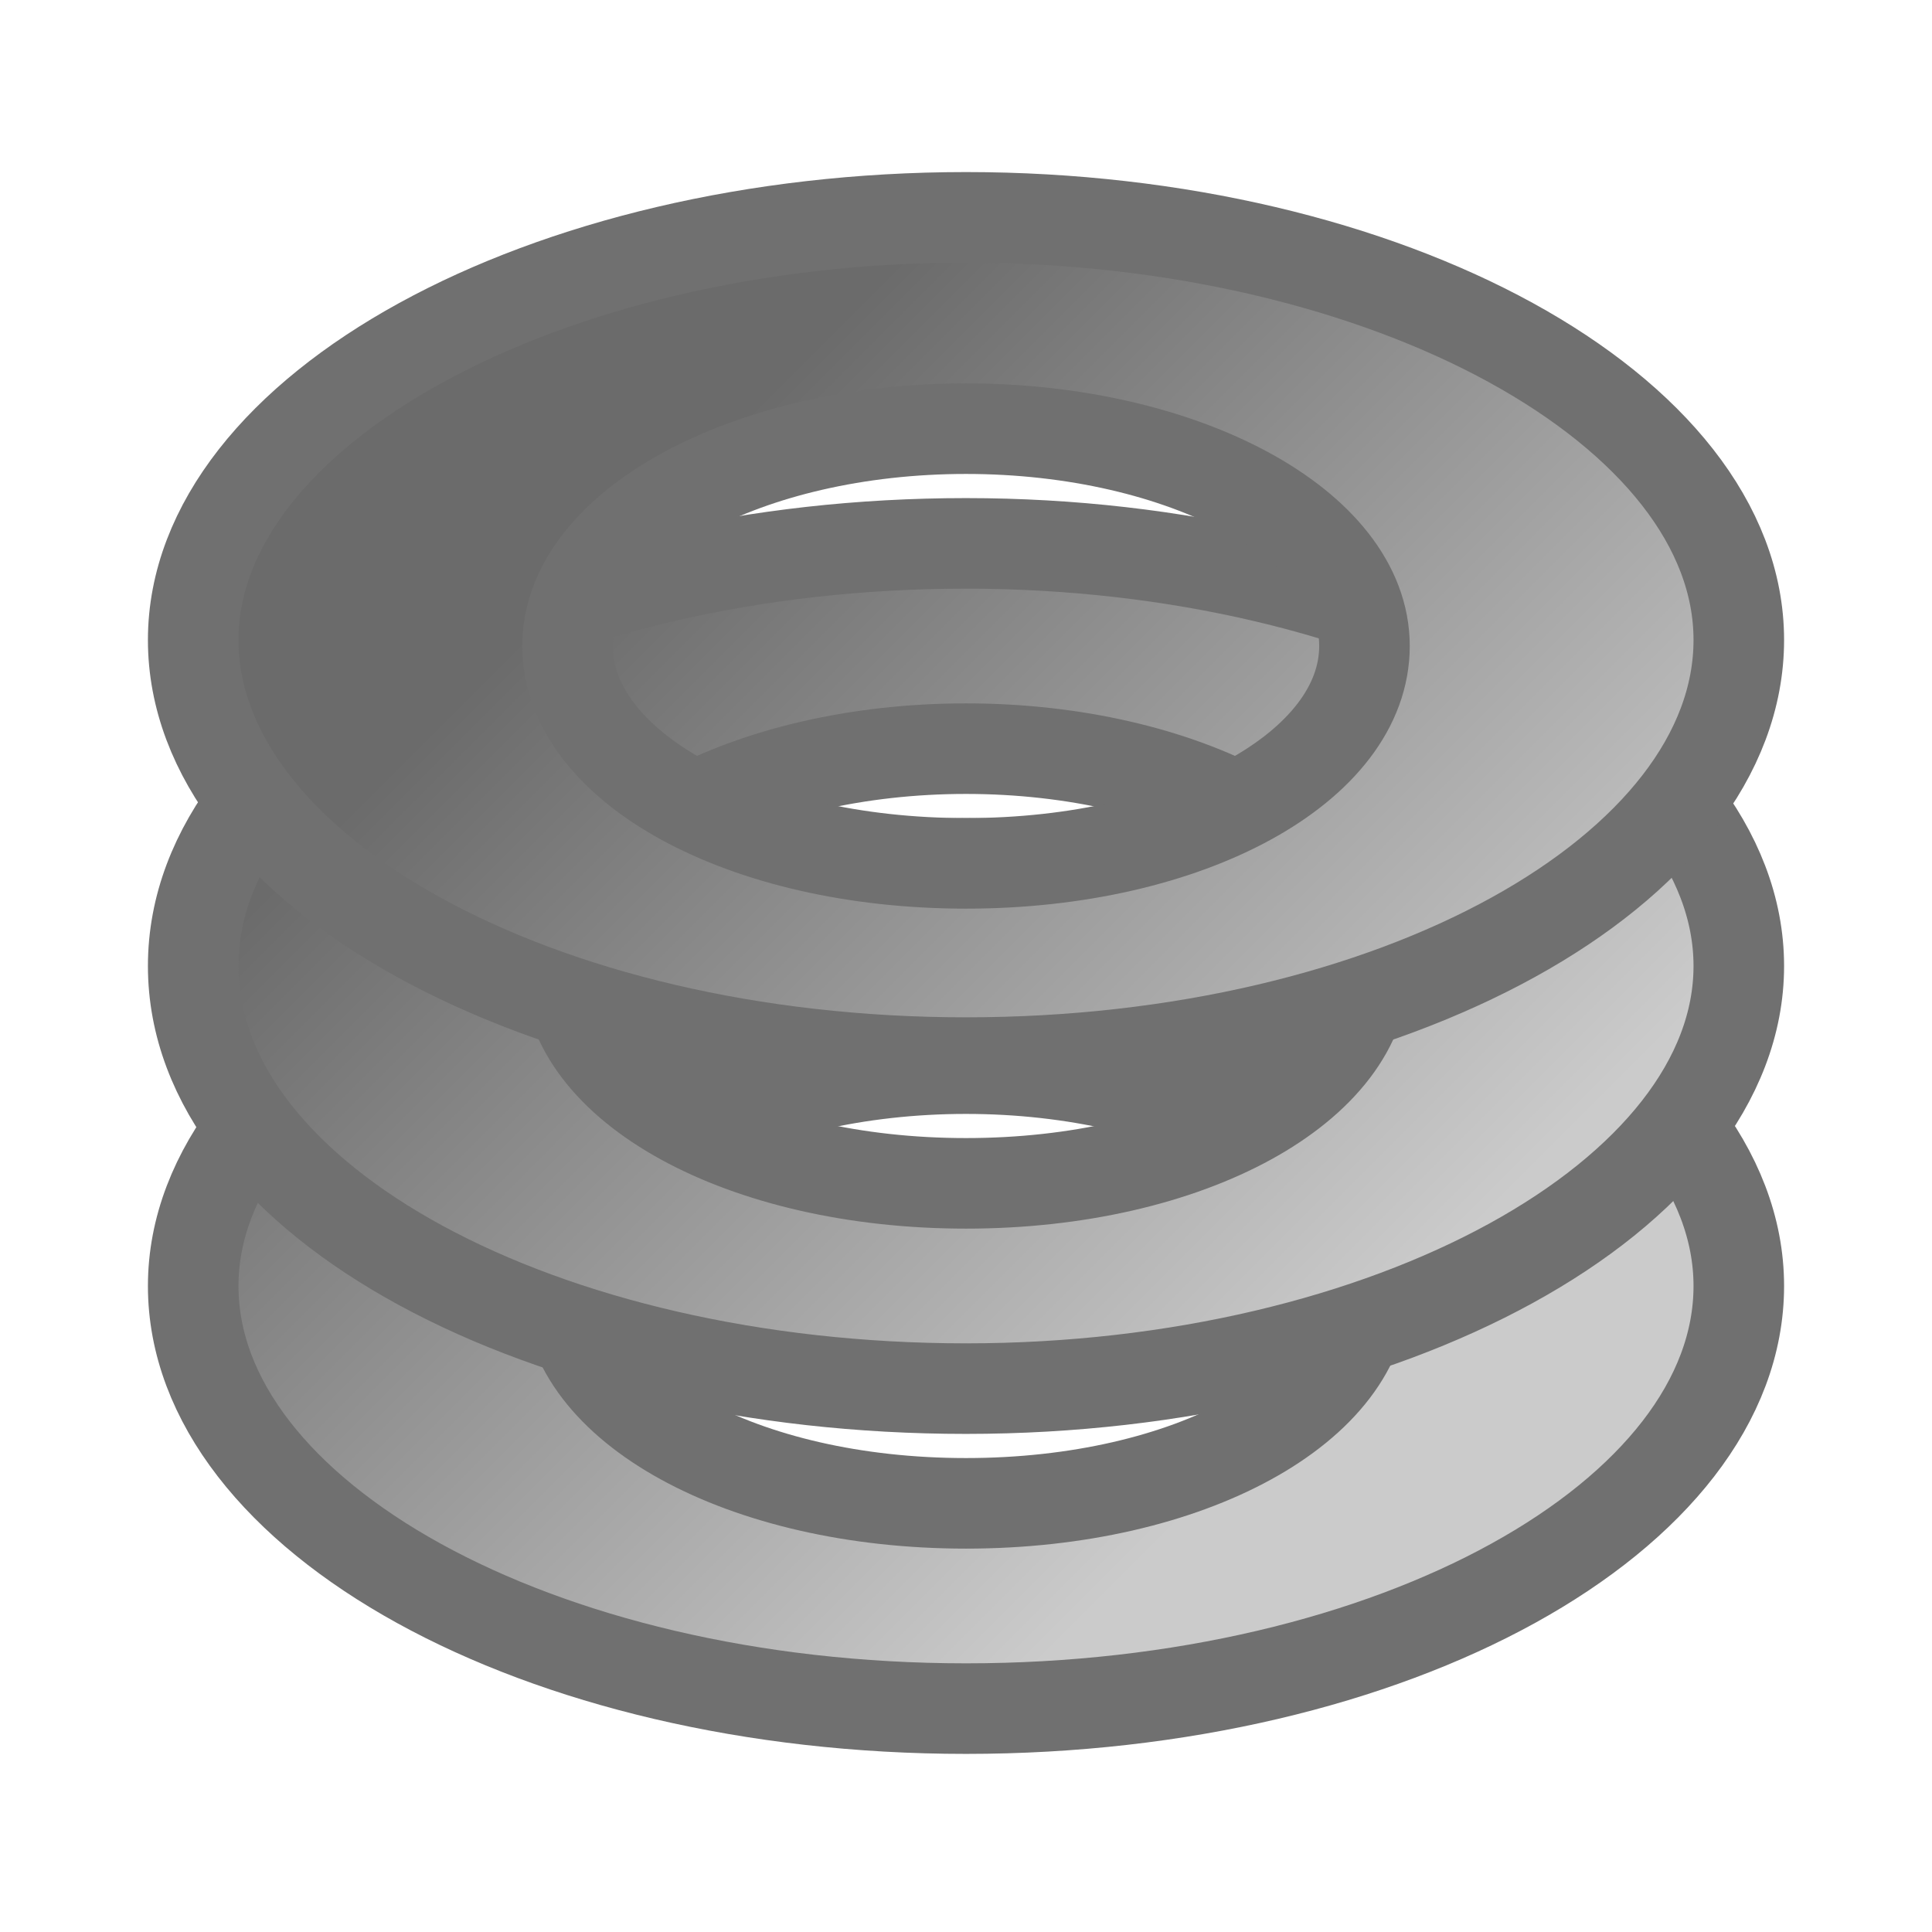
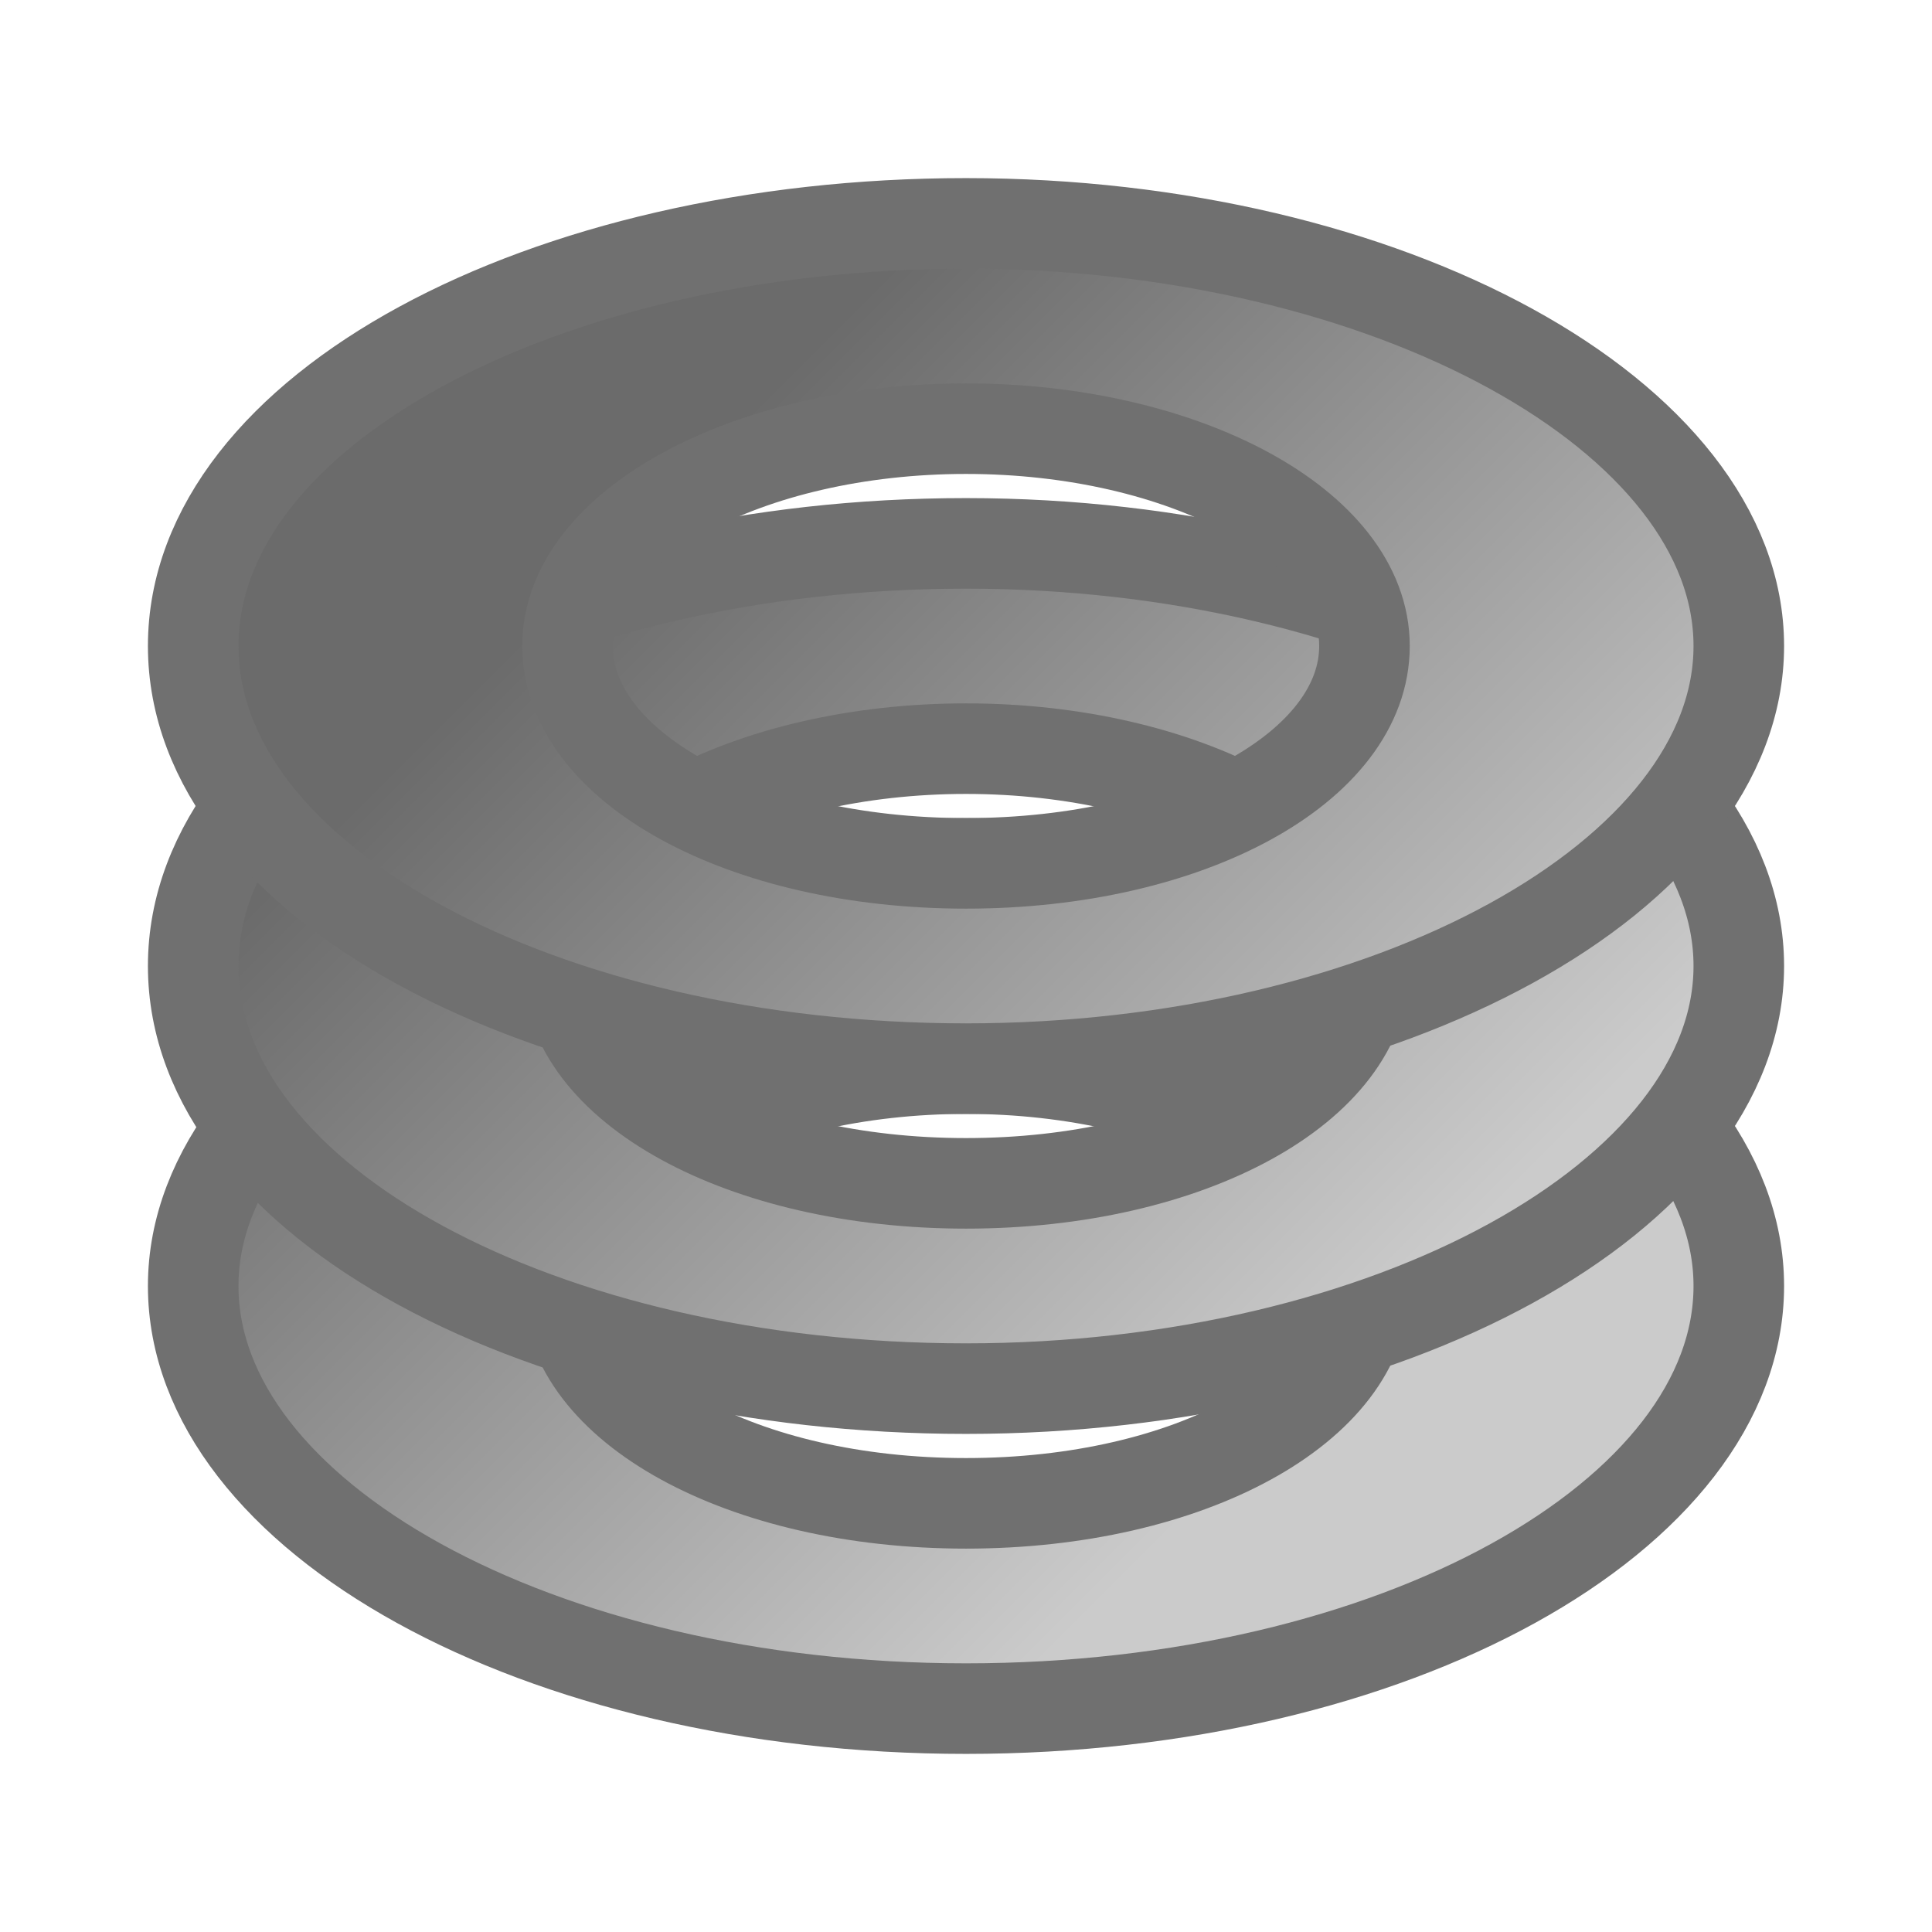
<svg xmlns="http://www.w3.org/2000/svg" fill-rule="evenodd" width="32" height="32" viewBox="0 0 32 32">
  <defs>
    <linearGradient id="helixGradBottom" x1="30%" y1="30%" x2="70%" y2="70%" gradientUnits="userSpaceOnUse">
      <stop offset="0" stop-color="#6b6b6b" stop-opacity="1" />
      <stop offset="1" stop-color="#cbcbcb" stop-opacity="1" />
    </linearGradient>
    <linearGradient id="helixGradMiddle" x1="30%" y1="30%" x2="70%" y2="70%" gradientUnits="userSpaceOnUse">
      <stop offset="0" stop-color="#6b6b6b" stop-opacity="1" />
      <stop offset="1" stop-color="#cbcbcb" stop-opacity="1" />
    </linearGradient>
    <linearGradient id="helixGradTop" x1="30%" y1="30%" x2="70%" y2="70%" gradientUnits="userSpaceOnUse">
      <stop offset="0" stop-color="#6b6b6b" stop-opacity="1" />
      <stop offset="1" stop-color="#cbcbcb" stop-opacity="1" />
    </linearGradient>
  </defs>
  <path d="M16,14.3c7,0,12.8,3.2,12.8,7s-5.7,7-12.8,7s-12.8-3.2-12.8-7S9,14.3,16,14.3z M16,17.7c-3.6,0-6.6,1.6-6.6,3.6  s2.9,3.6,6.6,3.6s6.6-1.6,6.6-3.6S19.6,17.7,16,17.7z" fill="url(#helixGradBottom)" stroke="#707070" stroke-width="1.5" />
  <path d="M16,9c7,0,12.8,3.2,12.8,7S23,23,16,23S3.2,19.9,3.2,16S9,9,16,9z M16,12.4c-3.6,0-6.6,1.6-6.6,3.6  s2.9,3.6,6.6,3.6s6.6-1.6,6.6-3.6S19.6,12.4,16,12.4z" fill="url(#helixGradMiddle)" stroke="#707070" stroke-width="1.5" />
-   <path d="M16,3.6c7,0,12.8,3.2,12.8,7s-5.7,7-12.8,7s-12.8-3.2-12.8-7S9,3.6,16,3.6z M16,7.1c-3.6,0-6.6,1.6-6.6,3.6  s2.9,3.6,6.6,3.6s6.6-1.6,6.6-3.6S19.6,7.1,16,7.1z" fill="url(#helixGradTop)" stroke="#707070" stroke-width="1.5" />
+   <path d="M16,3.7c7,0,12.8,3.2,12.8,7s-5.8,7-12.8,7s-12.8-3.1-12.8-7S9,3.7,16,3.7z M16,7.1c-3.6,0-6.6,1.6-6.6,3.6  s2.9,3.6,6.6,3.6s6.6-1.6,6.6-3.6S19.6,7.1,16,7.1z" fill="url(#helixGradTop)" stroke="#707070" stroke-width="1.5" />
</svg>
